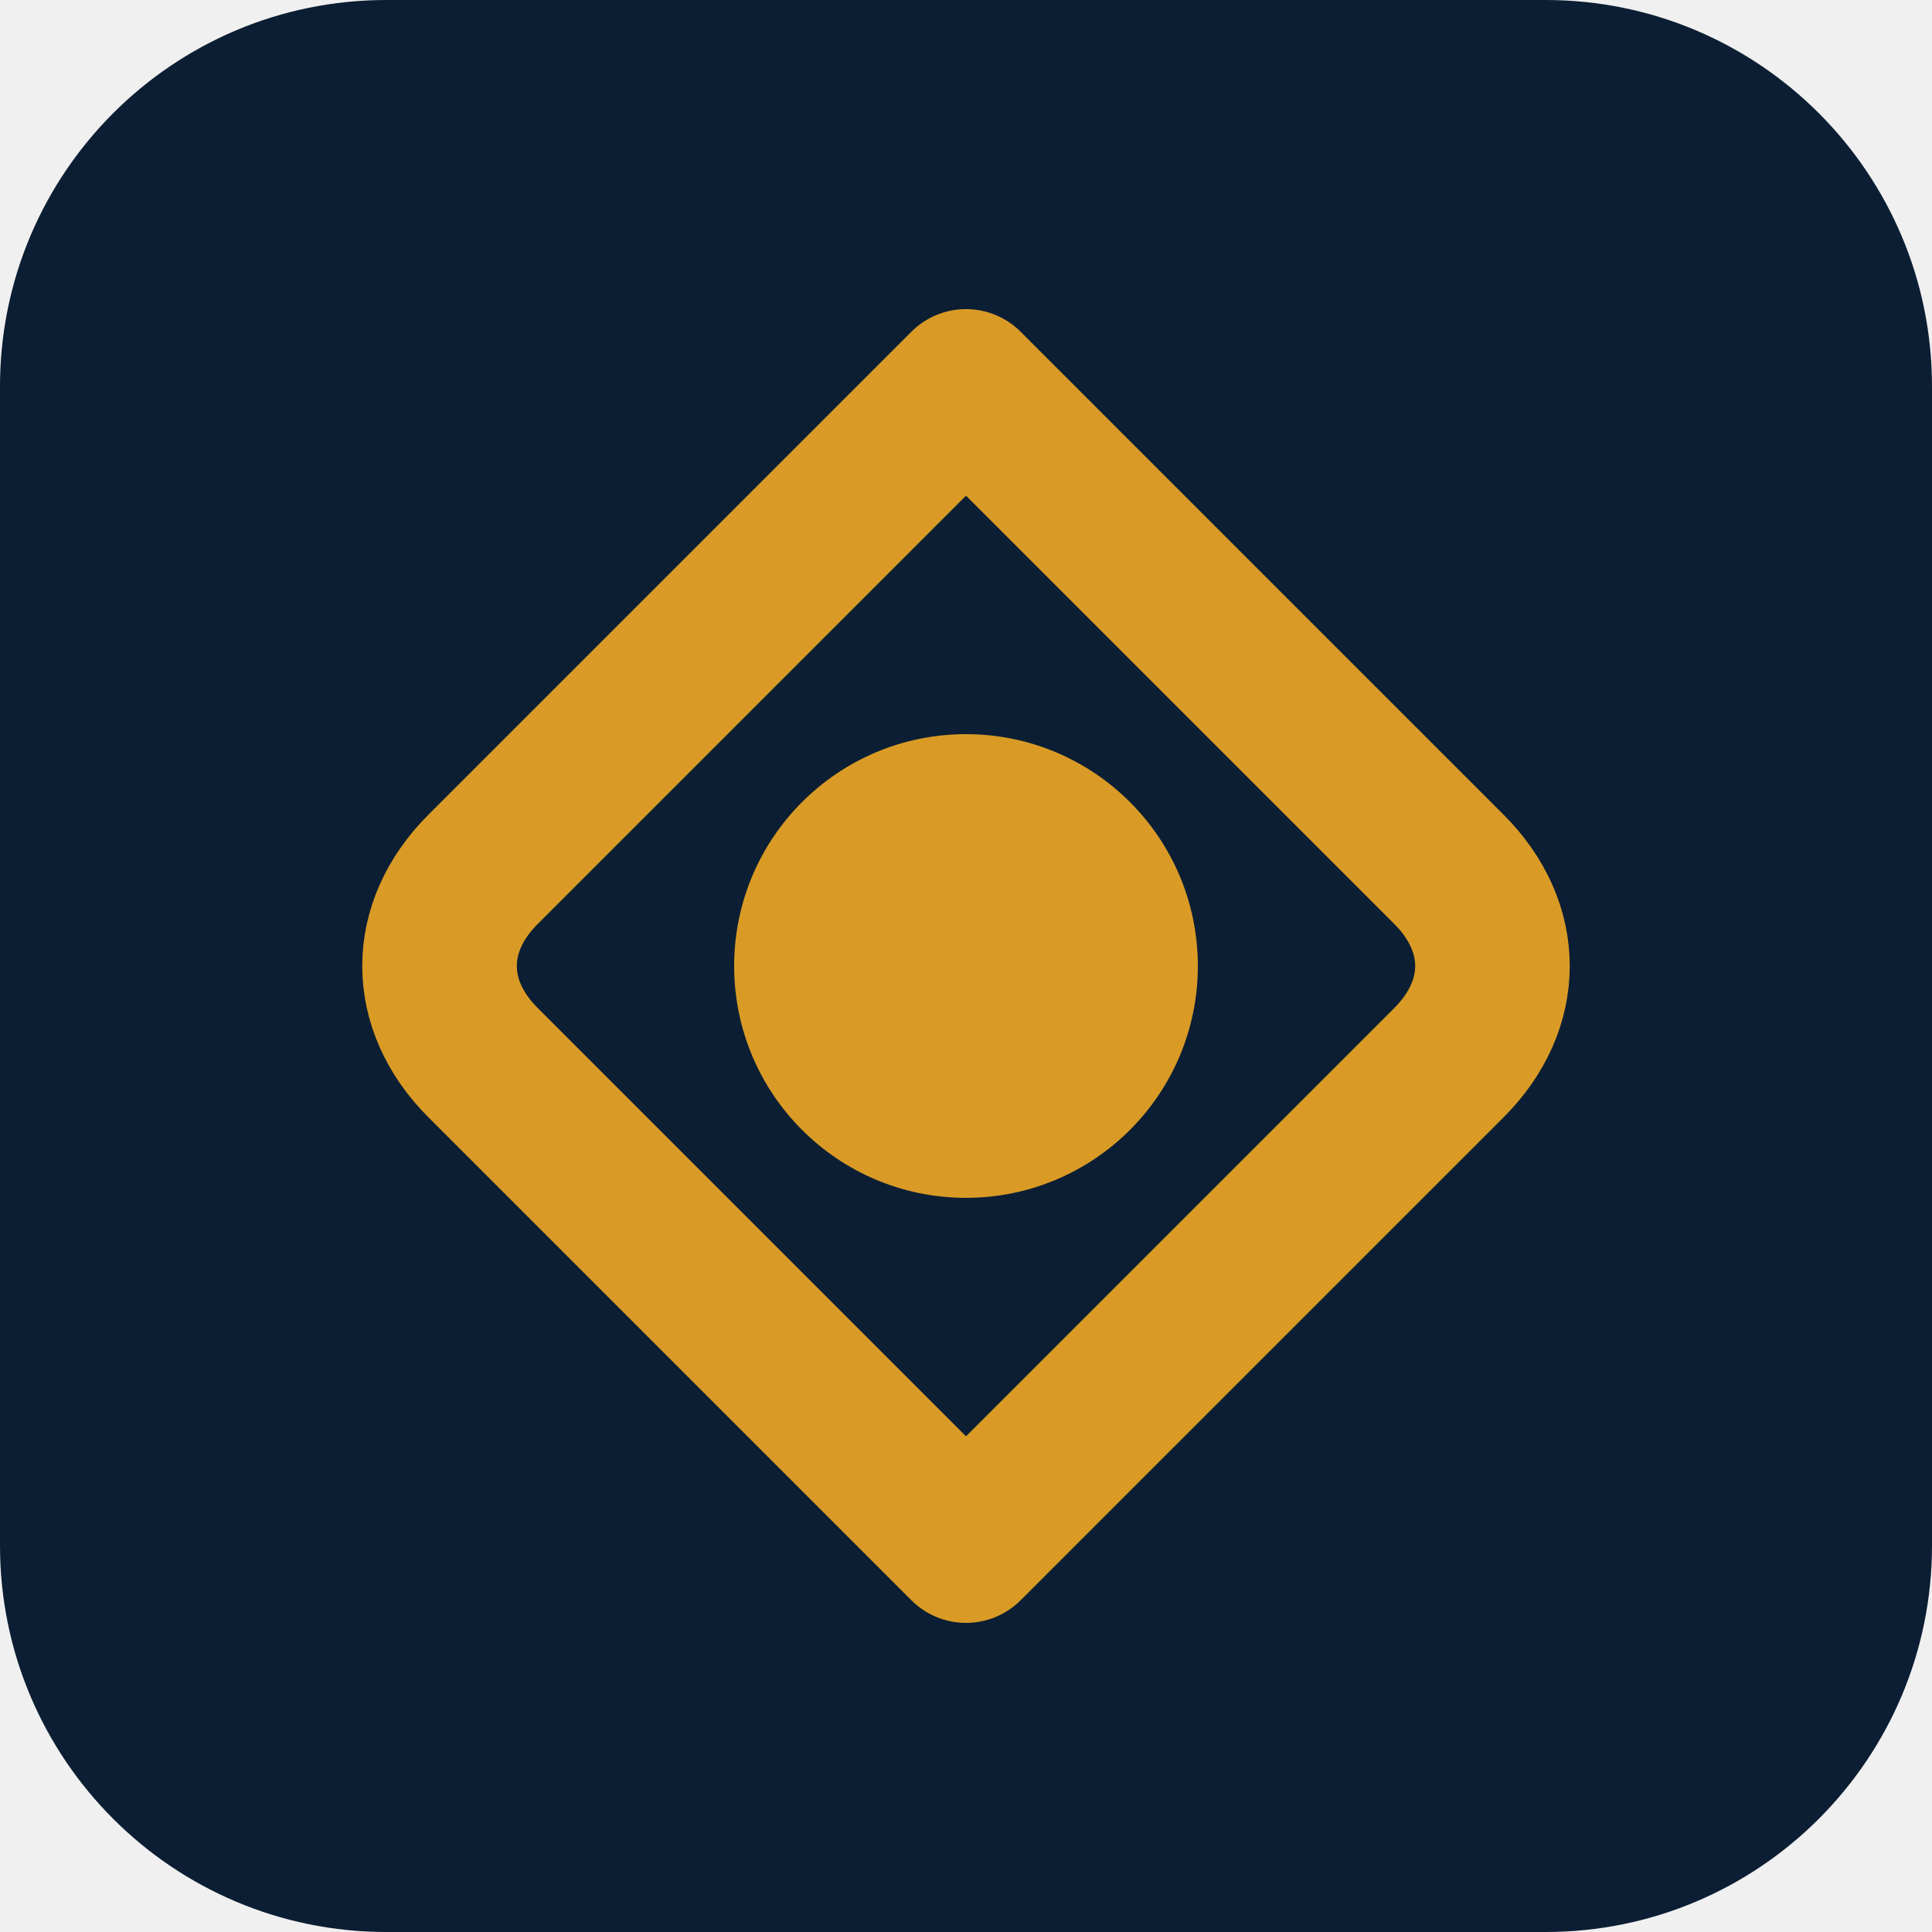
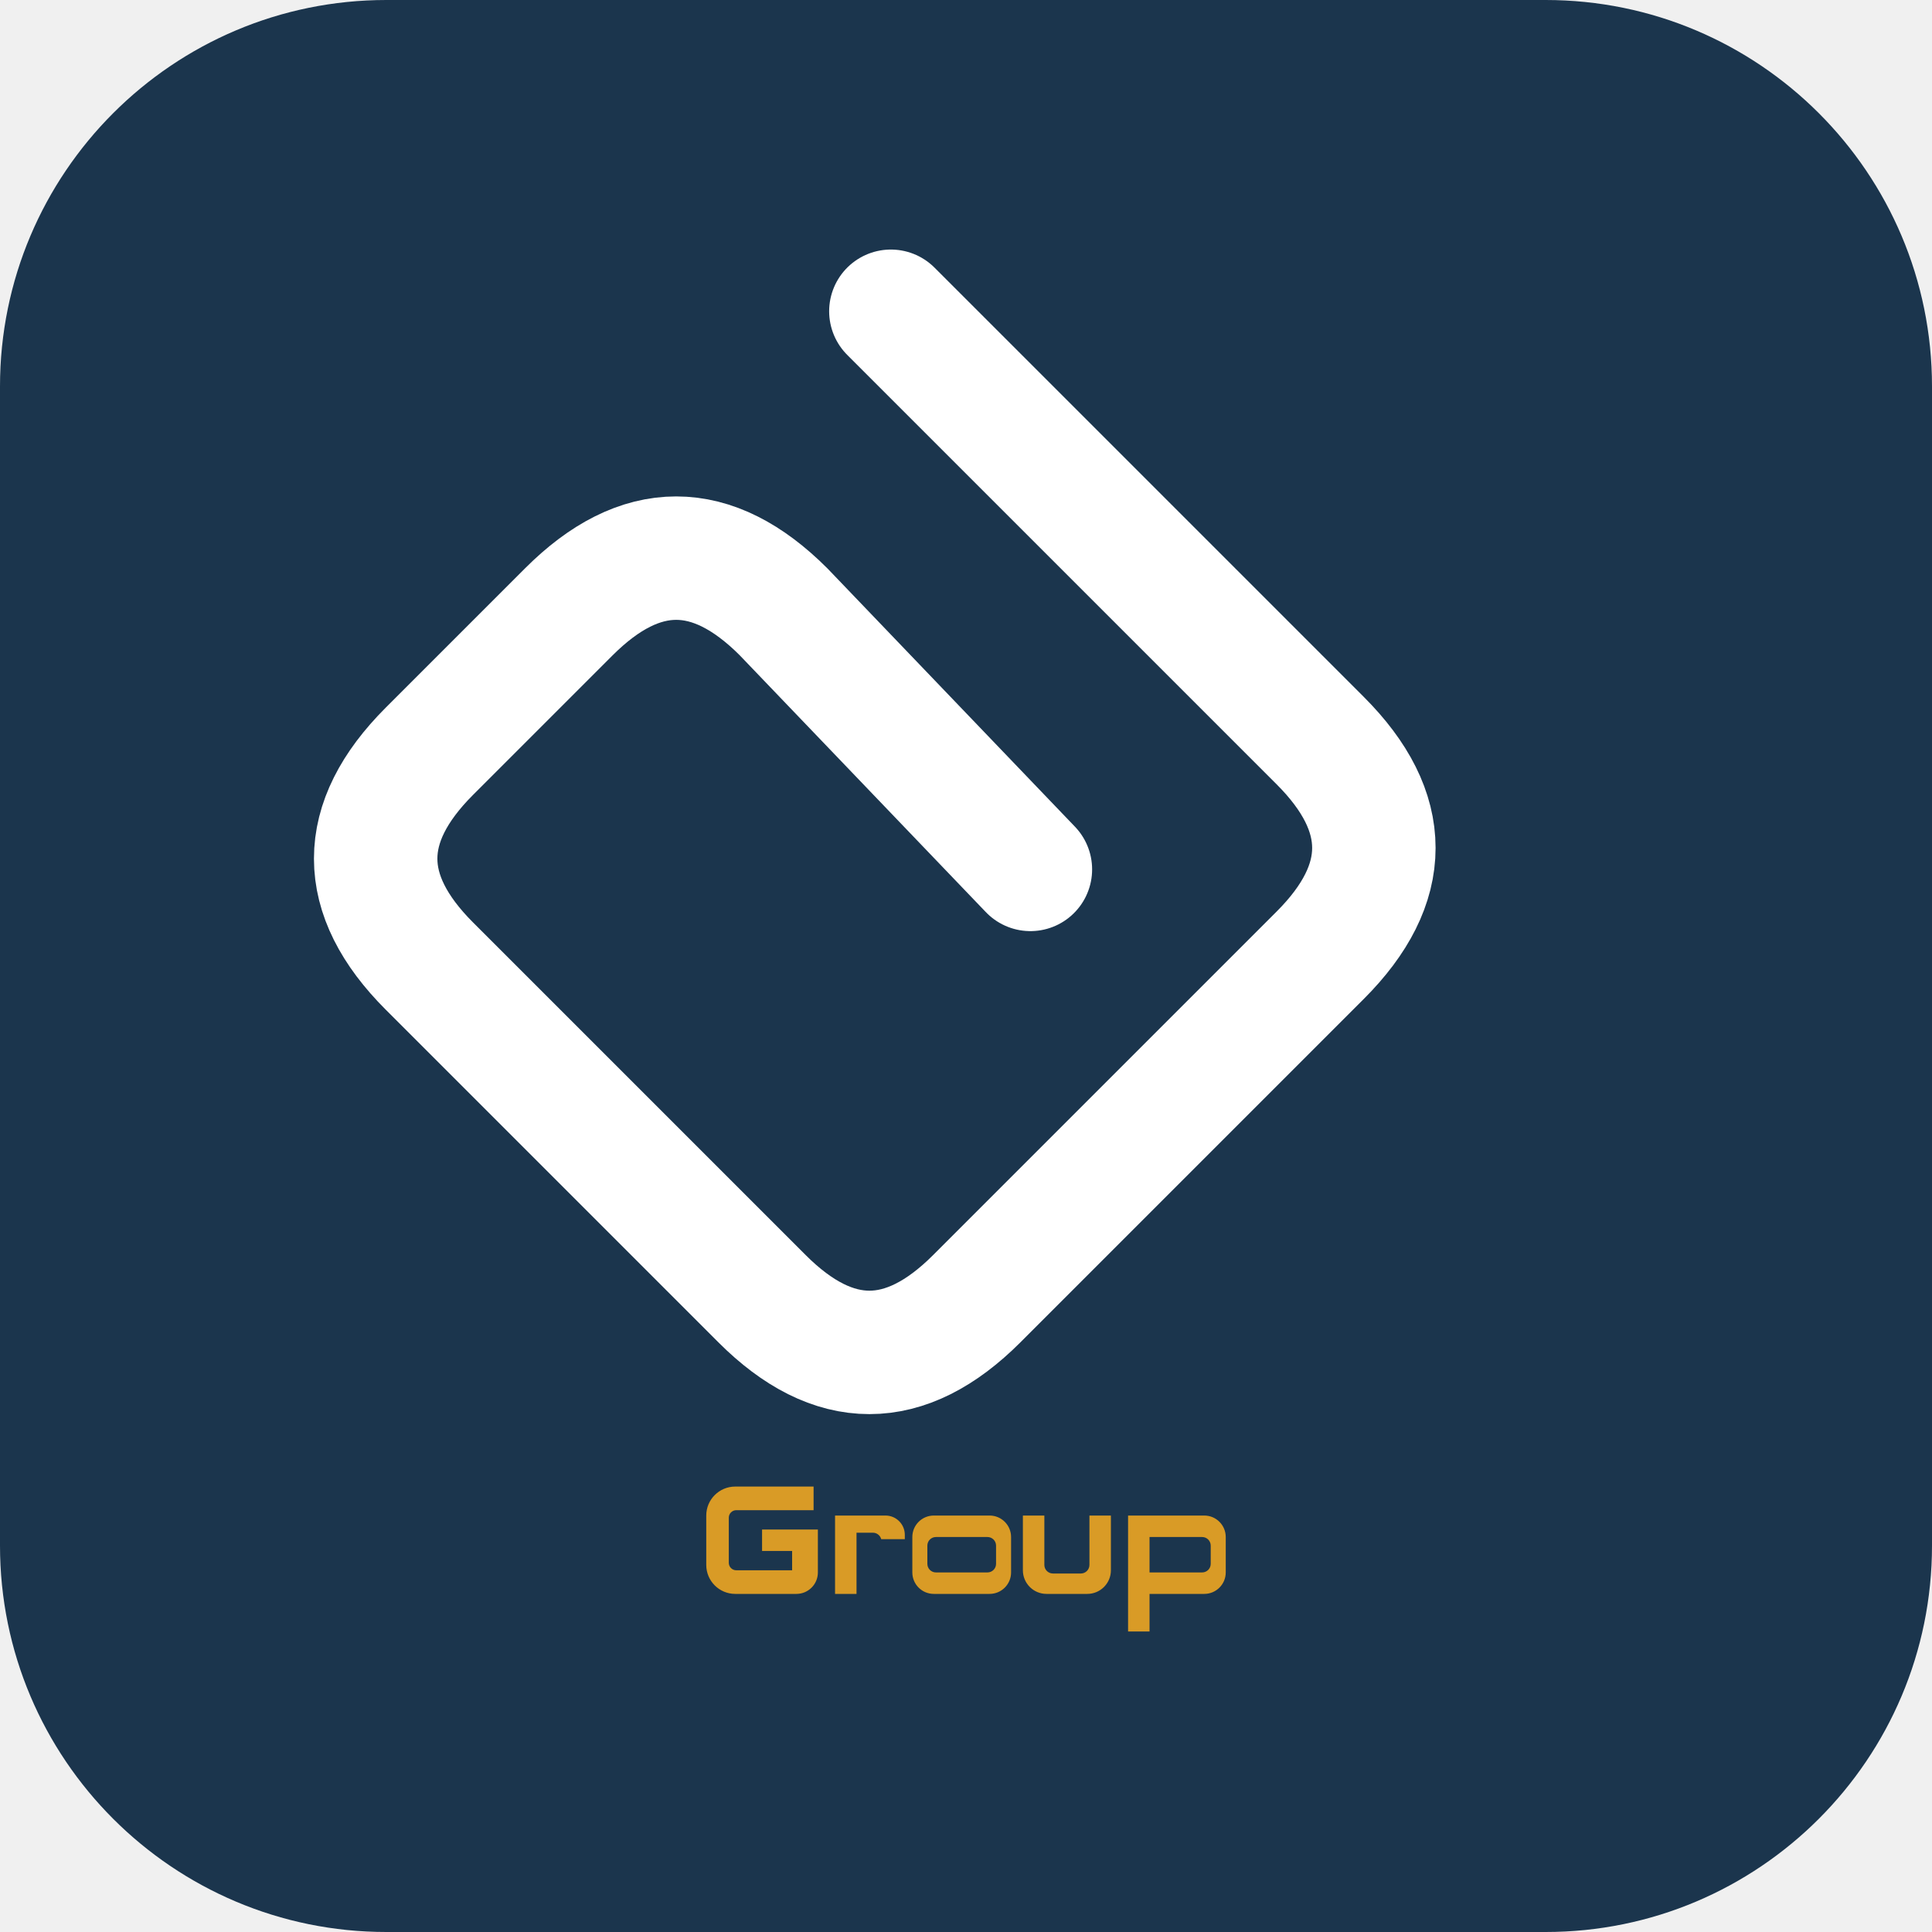
- <svg xmlns="http://www.w3.org/2000/svg" viewBox="0 0 100 100" width="32" height="32">
-   <rect width="100" height="100" rx="20" fill="#0C1E33" />
-   <path d="M 50 20 L 75 45 C 78 48 78 52 75 55 L 50 80 L 25 55 C 22 52 22 48 25 45 Z" fill="none" stroke="#D99B26" stroke-width="8" stroke-linejoin="round" />
-   <circle cx="50" cy="50" r="12" fill="#D99B26" />
+ <svg xmlns="http://www.w3.org/2000/svg" viewBox="0 0 180 180" width="32" height="32">
+   <rect width="180" height="180" rx="36" fill="#1B354D" />
+   <g fill="none" stroke="#FFFFFF" stroke-width="11.5" stroke-linecap="round" stroke-linejoin="round">
+     <path d="       M 83 29       L 123 69       Q 133 79 123 89       L 91 121       Q 81 131 71 121       L 40 90       Q 30 80 40 70       L 53 57       Q 63 47 73 57       L 96 81     " />
+   </g>
+   <path fill="#D99B26" fill-rule="evenodd" d="       M 65.8,141.2 A 2.7,2.7 0 0,1 68.5,138.5 L 75.8,138.5 L 75.8,140.7 L 68.6,140.7 A 0.7,0.7 0 0,0 67.9,141.4 L 67.9,145.6 A 0.7,0.7 0 0,0 68.6,146.3 L 73.8,146.3 L 73.8,144.5 L 71.0,144.5 L 71.0,142.5 L 76.2,142.5 L 76.2,146.5 A 2.0,2.0 0 0,1 74.2,148.5 L 68.5,148.5 A 2.7,2.7 0 0,1 65.8,145.8 Z       M 77.8,141.2 L 82.5,141.2 A 1.8,1.8 0 0,1 84.3,143.0 L 84.3,143.4 L 82.1,143.4 A 0.8,0.8 0 0,0 81.3,142.8 L 79.8,142.8 L 79.8,148.5 L 77.8,148.5 Z       M 87.0,141.2 L 92.2,141.2 A 2.0,2.0 0 0,1 94.2,143.2 L 94.2,146.5 A 2.0,2.0 0 0,1 92.2,148.5 L 87.0,148.5 A 2.0,2.0 0 0,1 85.0,146.5 L 85.0,143.2 A 2.0,2.0 0 0,1 87.0,141.2 Z       M 87.2,143.2 L 92.0,143.2 A 0.8,0.8 0 0,1 92.8,144.0 L 92.8,145.7 A 0.8,0.8 0 0,1 92.0,146.5 L 87.2,146.5 A 0.8,0.8 0 0,1 86.4,145.7 L 86.4,144.0 A 0.8,0.8 0 0,1 87.2,143.2 Z       M 95.3,141.2 L 97.3,141.2 L 97.3,145.8 A 0.8,0.8 0 0,0 98.1,146.6 L 100.7,146.6 A 0.8,0.8 0 0,0 101.5,145.8 L 101.5,141.2 L 103.5,141.2 L 103.5,146.3 A 2.2,2.2 0 0,1 101.3,148.5 L 97.5,148.5 A 2.2,2.2 0 0,1 95.3,146.3 Z       M 105.1,141.2 L 112.2,141.2 A 2.0,2.0 0 0,1 114.2,143.2 L 114.2,146.5 A 2.0,2.0 0 0,1 112.2,148.5 L 107.1,148.5 L 107.1,152.0 L 105.1,152.0 Z       M 107.1,143.2 L 112.0,143.2 A 0.8,0.8 0 0,1 112.8,144.0 L 112.8,145.7 A 0.8,0.8 0 0,1 112.0,146.5 L 107.1,146.5 Z     " />
</svg>
